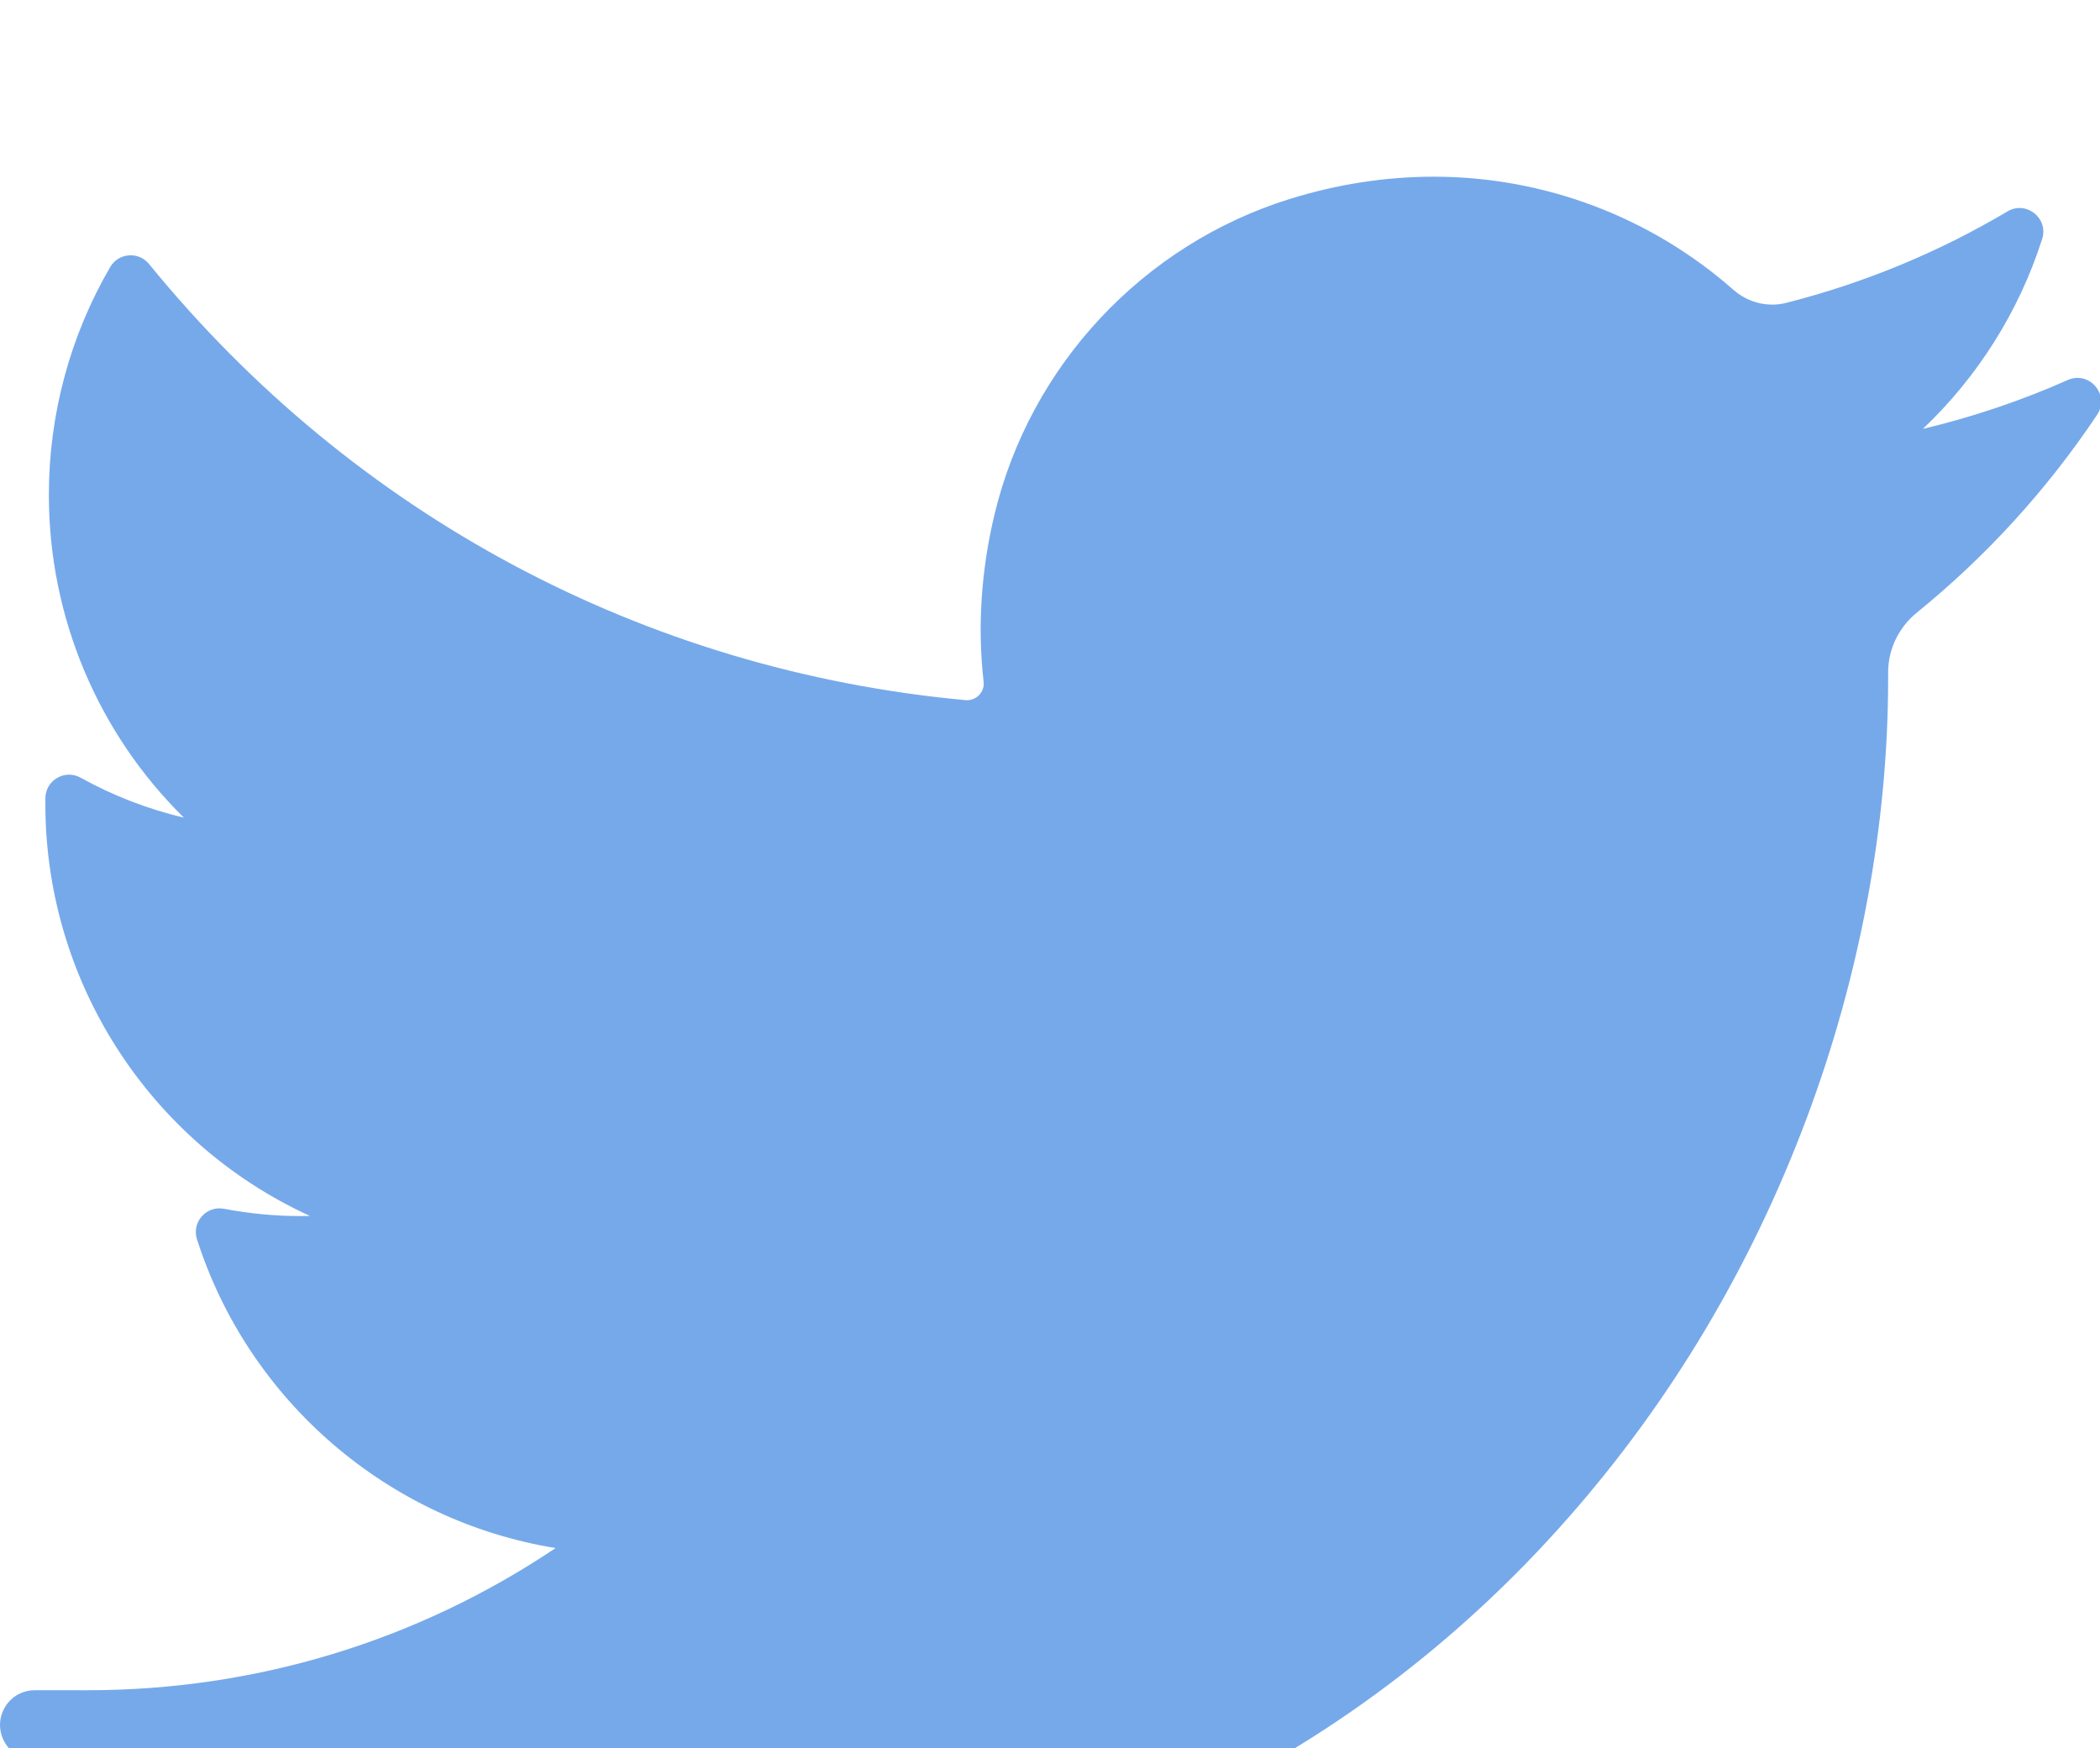
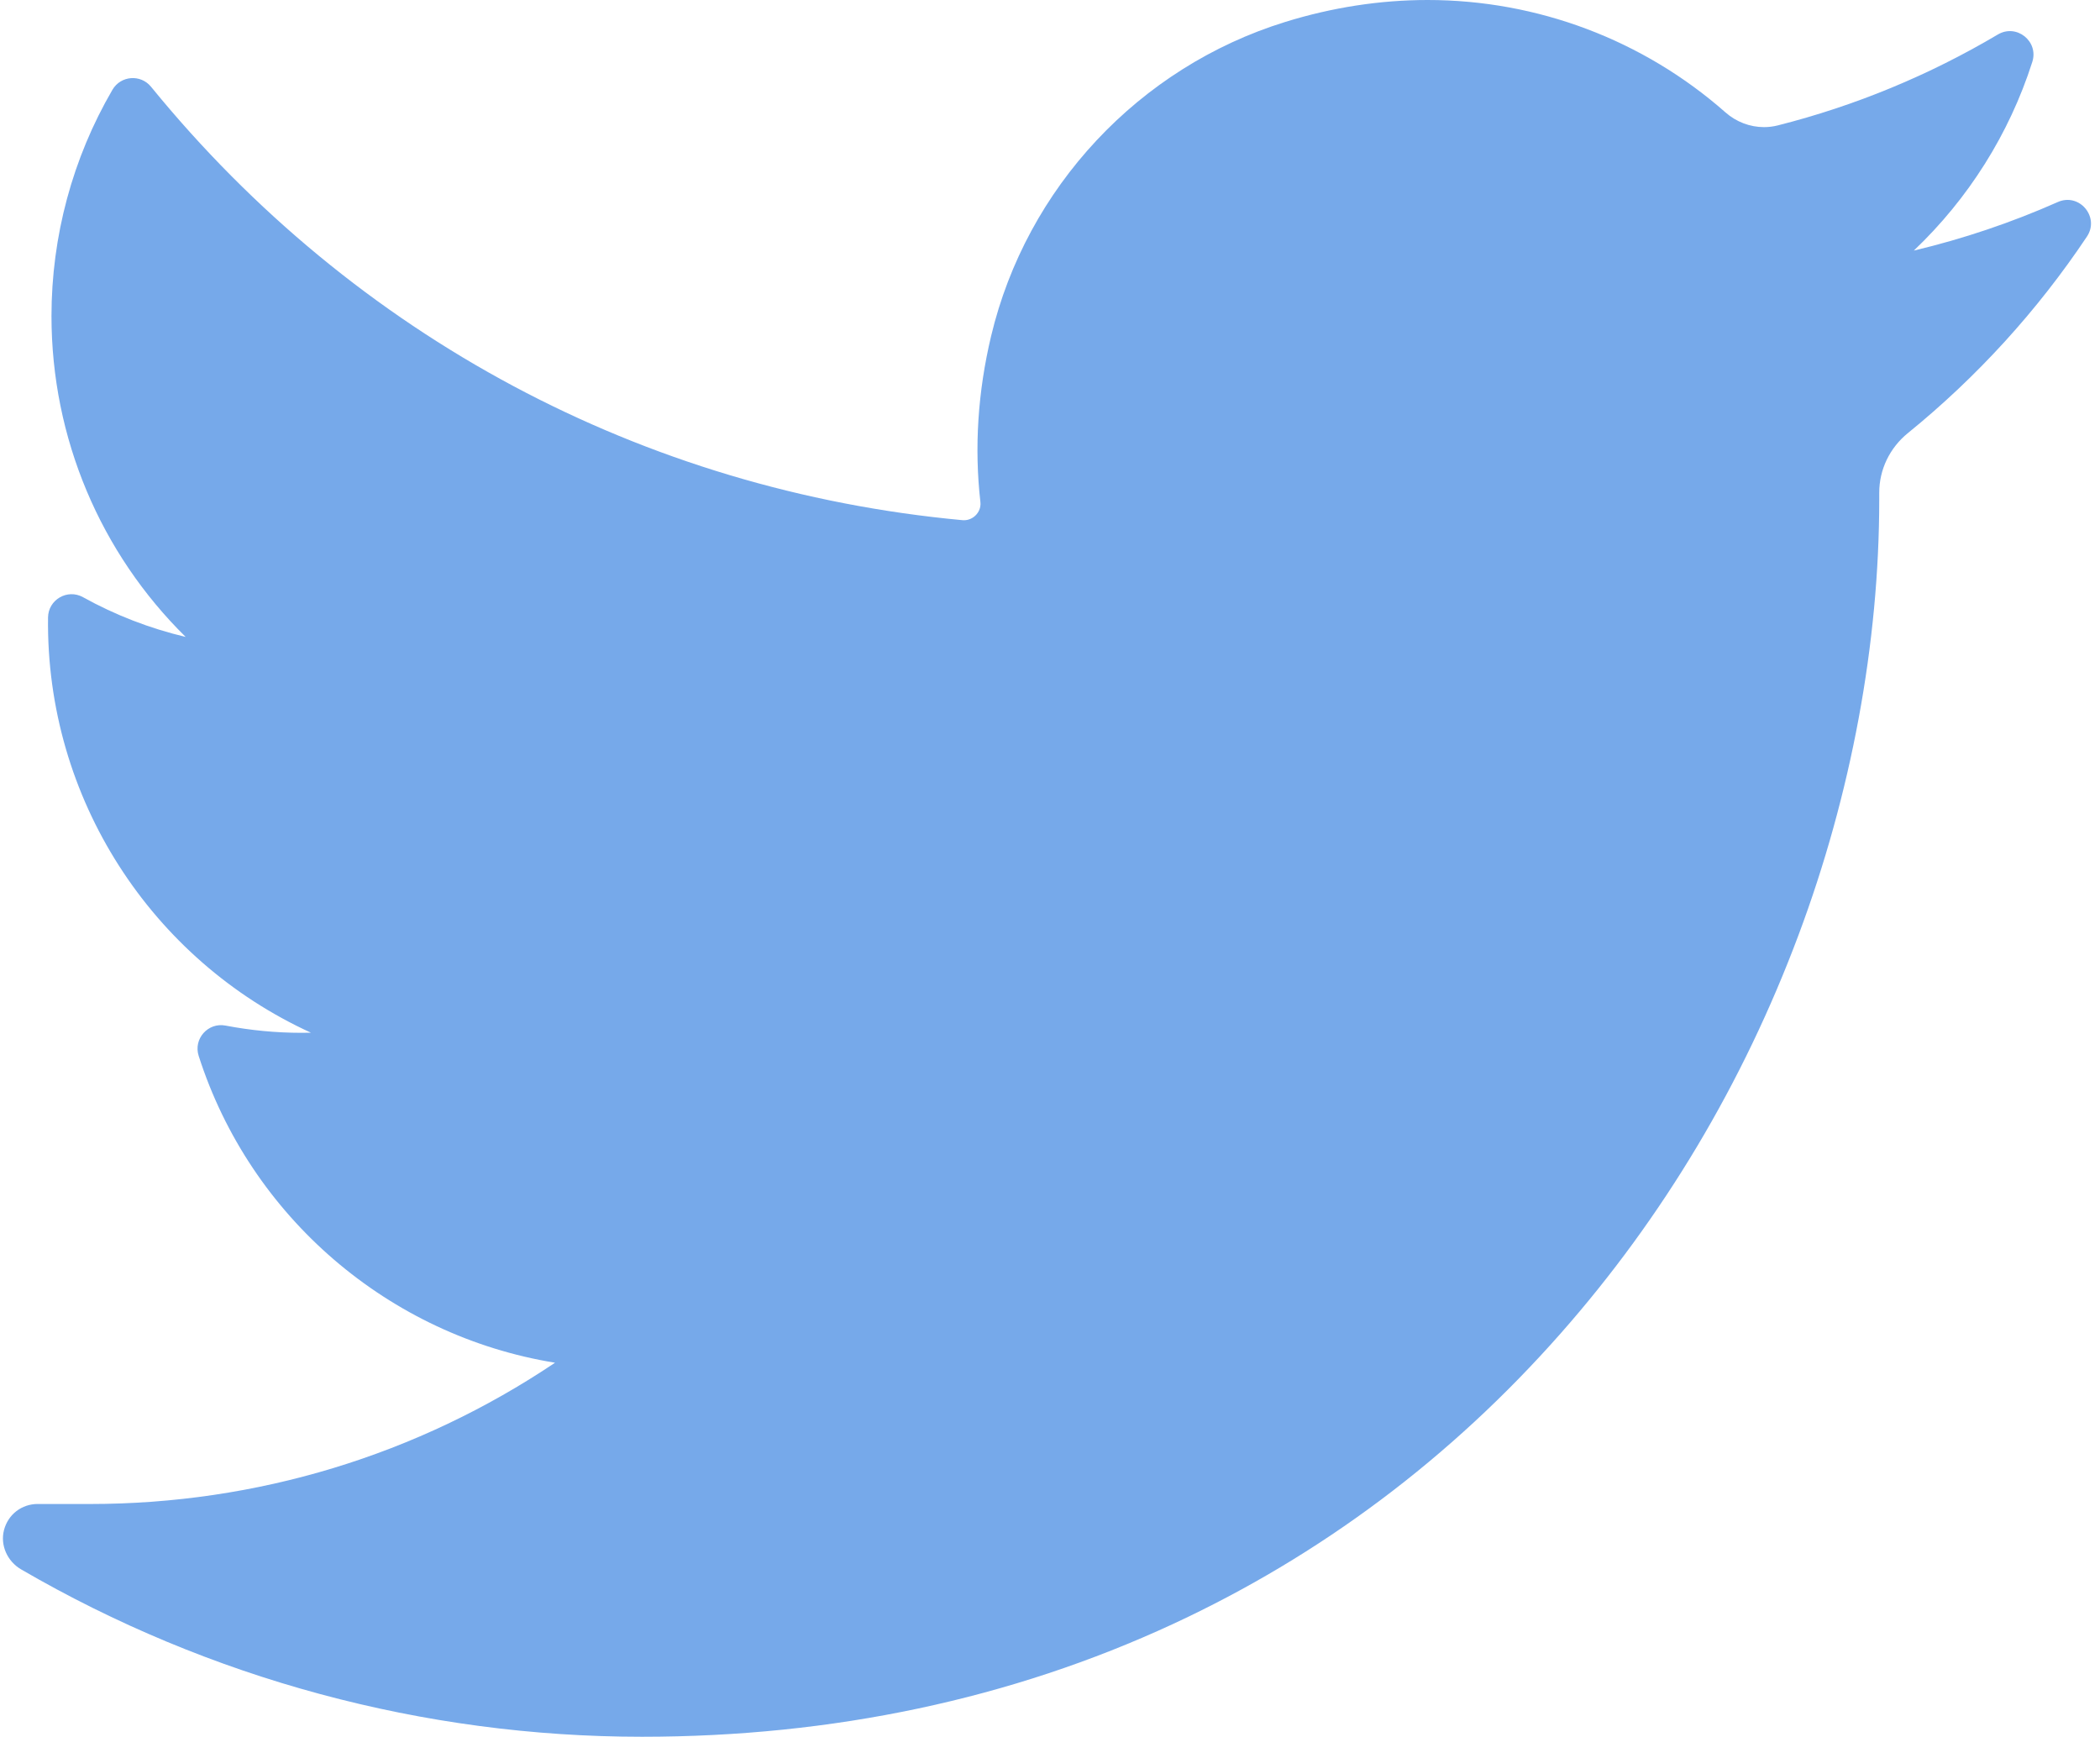
- <svg xmlns="http://www.w3.org/2000/svg" version="1.1" id="Layer_1" x="0px" y="0px" viewBox="0-0.576 34.491 412.5 341.173" style="enable-background:new 0 0 410.155 410.155;" xml:space="preserve">
+ <svg xmlns="http://www.w3.org/2000/svg" version="1.1" id="Layer_1" x="0px" y="0px" viewBox="-0.576 34.491 412.5 341.173" style="enable-background:new 0 0 410.155 410.155;" xml:space="preserve">
  <path style="fill:#76A9EA;" d="M403.632,74.18c-9.113,4.041-18.573,7.229-28.28,9.537c10.696-10.164,18.738-22.877,23.275-37.067  l0,0c1.295-4.051-3.105-7.554-6.763-5.385l0,0c-13.504,8.01-28.05,14.019-43.235,17.862c-0.881,0.223-1.79,0.336-2.702,0.336  c-2.766,0-5.455-1.027-7.57-2.891c-16.156-14.239-36.935-22.081-58.508-22.081c-9.335,0-18.76,1.455-28.014,4.325  c-28.672,8.893-50.795,32.544-57.736,61.724c-2.604,10.945-3.309,21.9-2.097,32.56c0.139,1.225-0.44,2.08-0.797,2.481  c-0.627,0.703-1.516,1.106-2.439,1.106c-0.103,0-0.209-0.005-0.314-0.015c-62.762-5.831-119.358-36.068-159.363-85.14l0,0  c-2.04-2.503-5.952-2.196-7.578,0.593l0,0C13.677,65.565,9.537,80.937,9.537,96.579c0,23.972,9.631,46.563,26.36,63.032  c-7.035-1.668-13.844-4.295-20.169-7.808l0,0c-3.06-1.7-6.825,0.485-6.868,3.985l0,0c-0.438,35.612,20.412,67.3,51.646,81.569  c-0.629,0.015-1.258,0.022-1.888,0.022c-4.951,0-9.964-0.478-14.898-1.421l0,0c-3.446-0.658-6.341,2.611-5.271,5.952l0,0  c10.138,31.651,37.39,54.981,70.002,60.278c-27.066,18.169-58.585,27.753-91.39,27.753l-10.227-0.006  c-3.151,0-5.816,2.054-6.619,5.106c-0.791,3.006,0.666,6.177,3.353,7.74c36.966,21.513,79.131,32.883,121.955,32.883  c37.485,0,72.549-7.439,104.219-22.109c29.033-13.449,54.689-32.674,76.255-57.141c20.09-22.792,35.8-49.103,46.692-78.201  c10.383-27.737,15.871-57.333,15.871-85.589v-1.346c-0.001-4.537,2.051-8.806,5.631-11.712c13.585-11.03,25.415-24.014,35.16-38.591  l0,0C411.924,77.126,407.866,72.302,403.632,74.18L403.632,74.18z" />
</svg>
